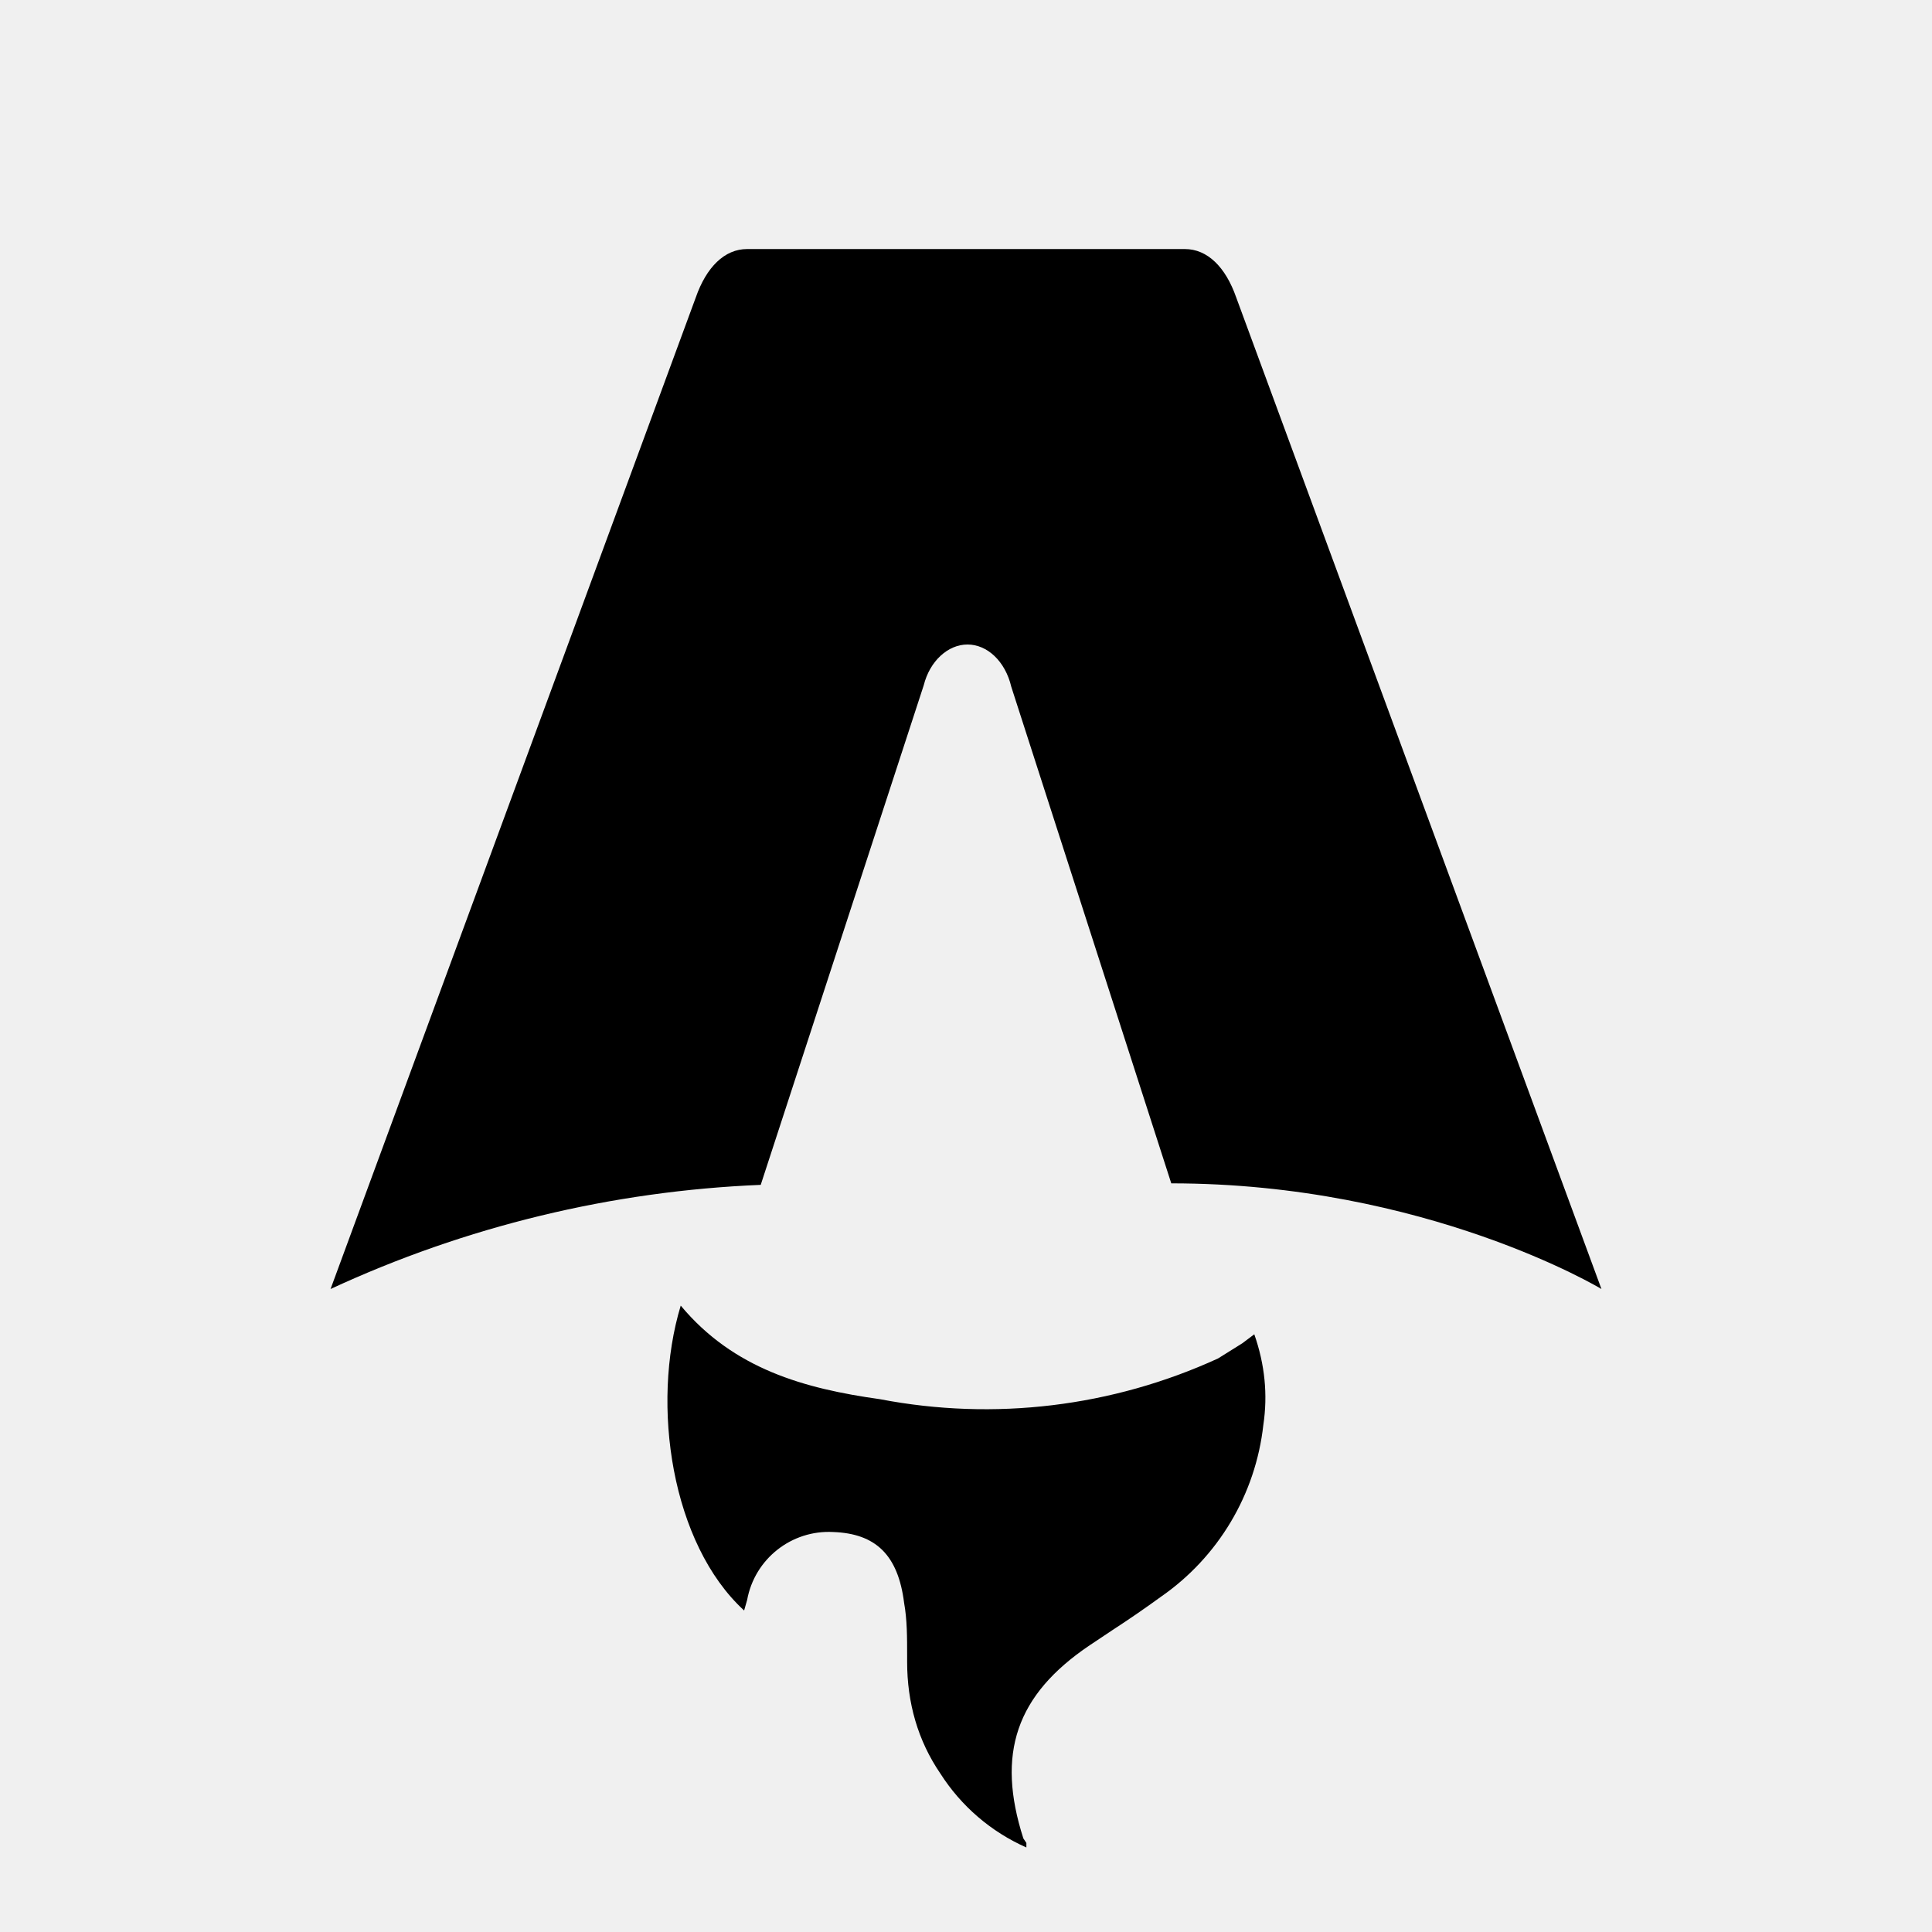
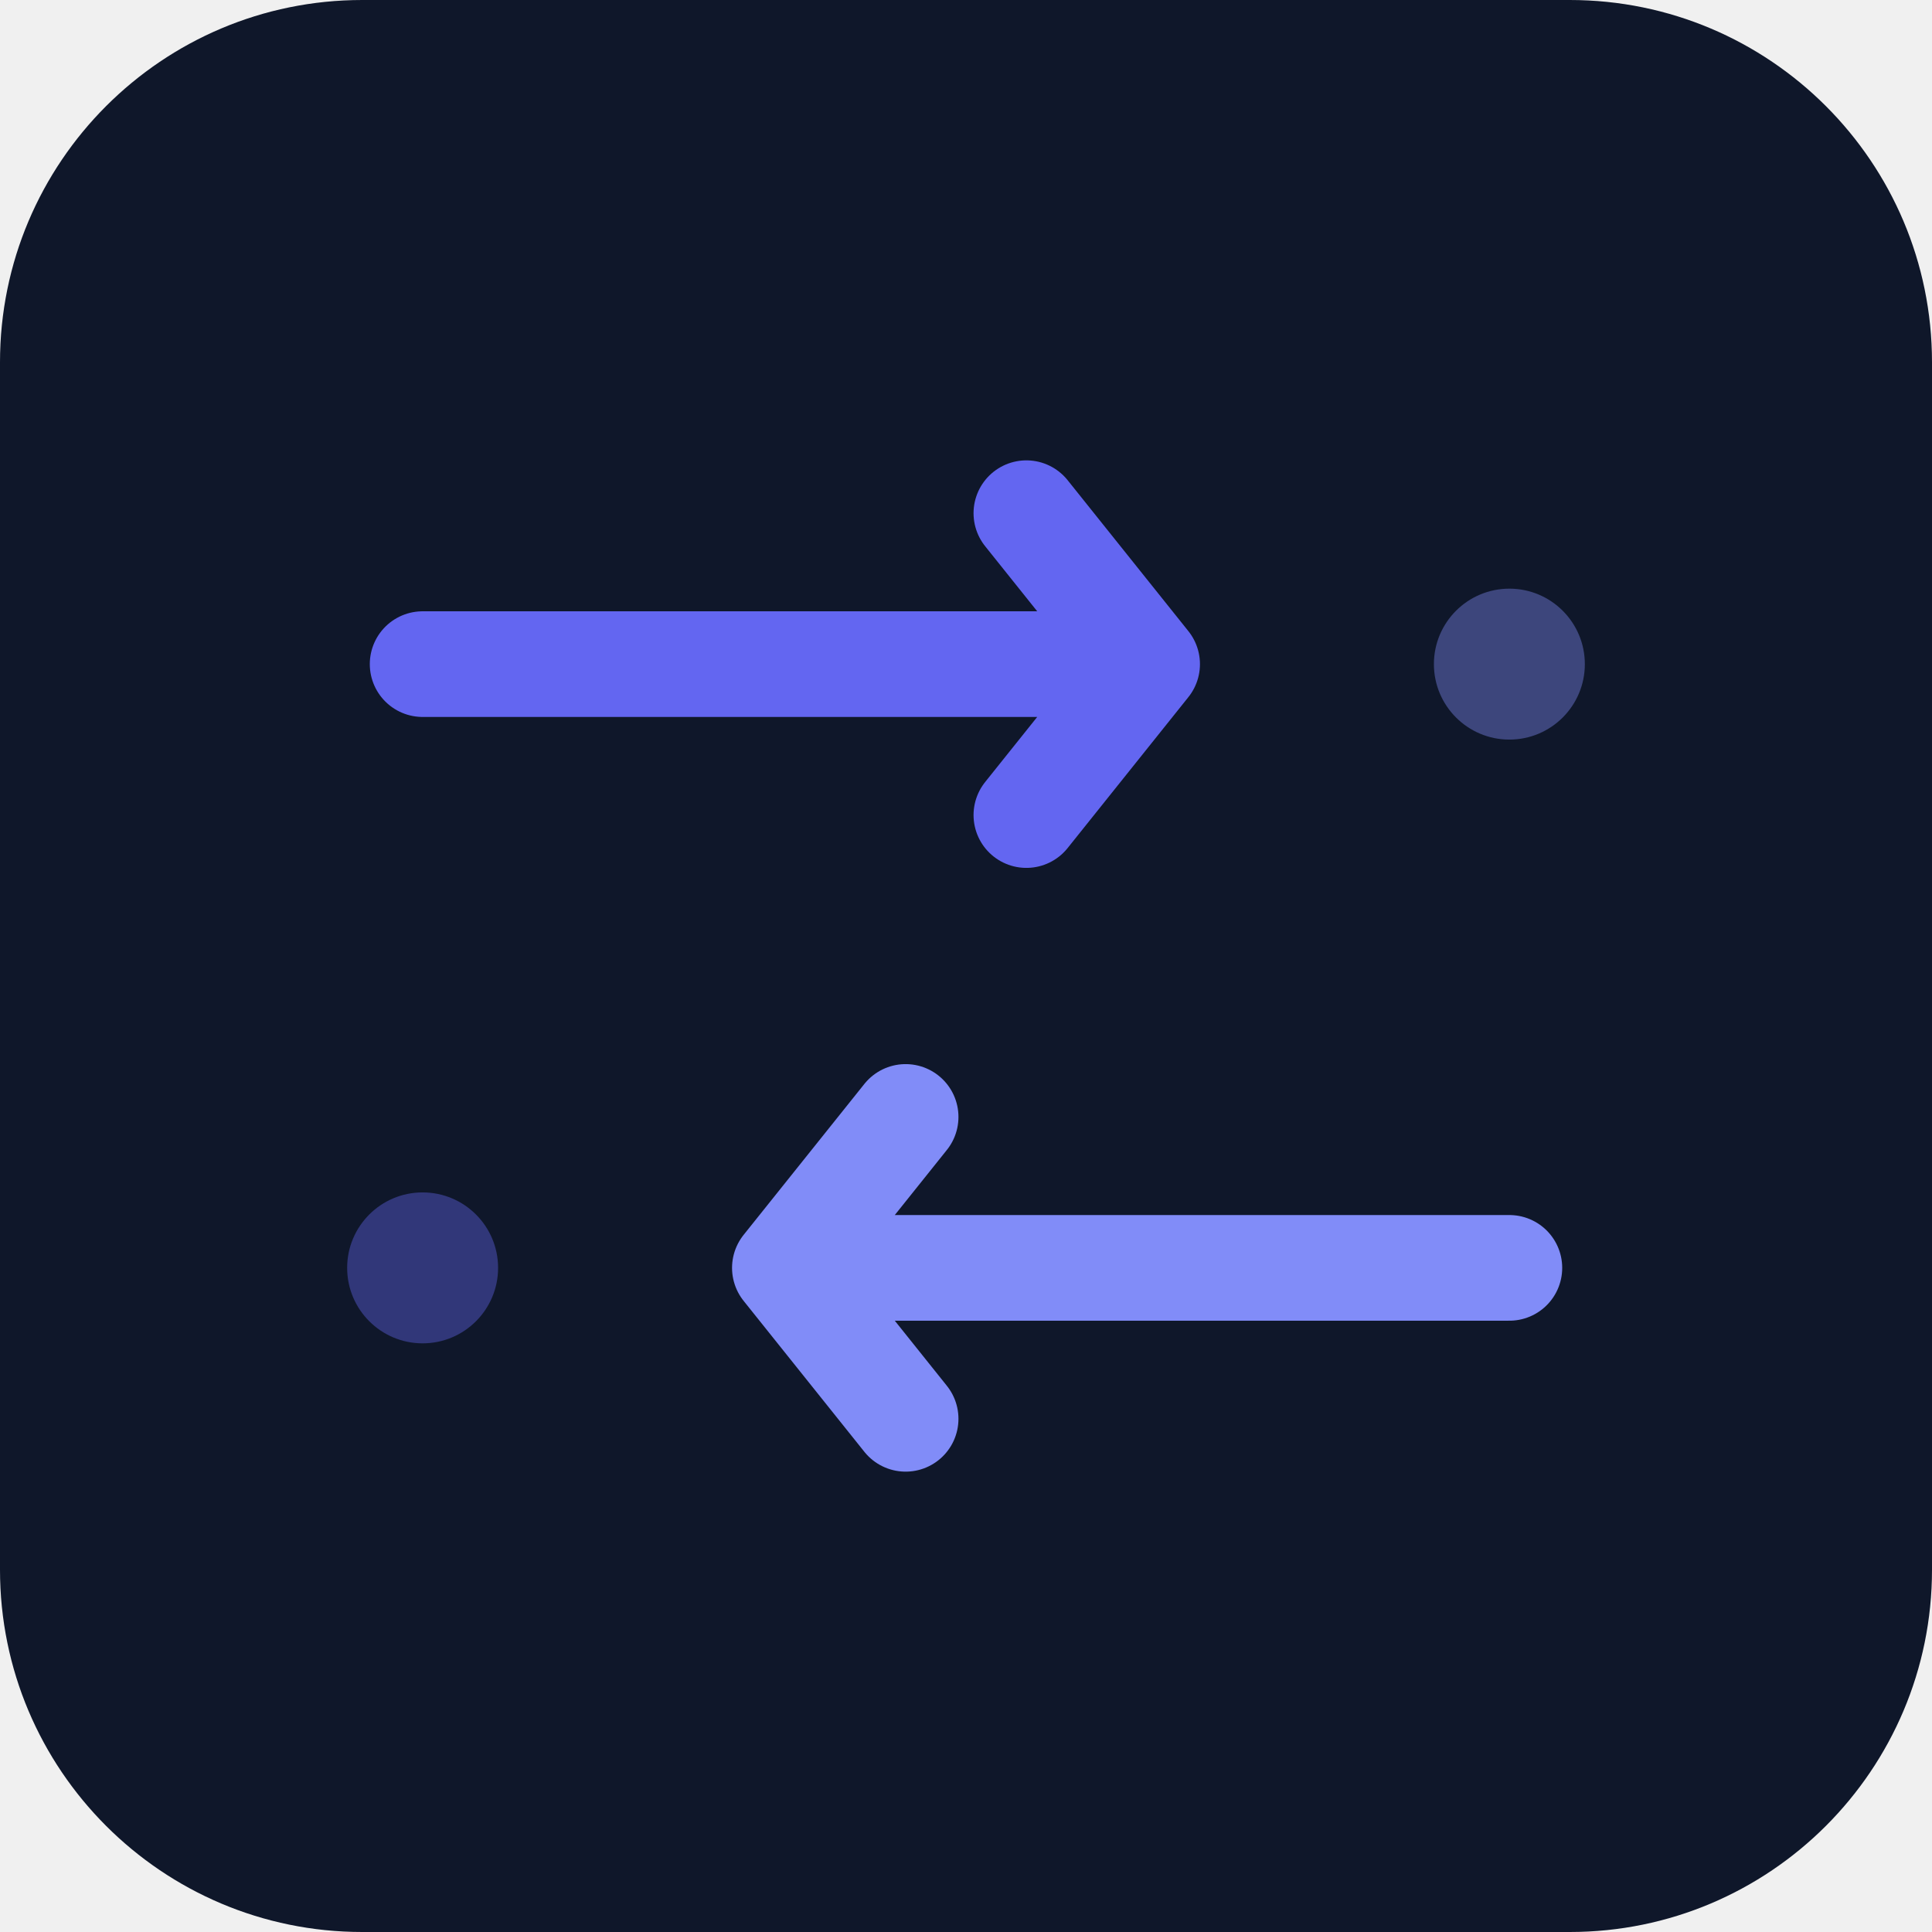
- <svg xmlns="http://www.w3.org/2000/svg" fill="none" viewBox="0 0 128 128">
-   <path d="M50.4 78.5a75.1 75.1 0 0 0-28.5 6.9l24.2-65.7c.7-2 1.9-3.2 3.4-3.2h29c1.5 0 2.7 1.2 3.4 3.2l24.2 65.7s-11.6-7-28.5-7L67 45.5c-.4-1.7-1.6-2.8-2.9-2.8-1.3 0-2.5 1.1-2.9 2.7L50.4 78.5Zm-1.1 28.2Zm-4.2-20.2c-2 6.6-.6 15.8 4.2 20.2a17.5 17.5 0 0 1 .2-.7 5.5 5.5 0 0 1 5.7-4.5c2.8.1 4.3 1.5 4.7 4.7.2 1.1.2 2.3.2 3.5v.4c0 2.7.7 5.2 2.2 7.4a13 13 0 0 0 5.7 4.9v-.3l-.2-.3c-1.8-5.6-.5-9.5 4.4-12.8l1.5-1a73 73 0 0 0 3.2-2.2 16 16 0 0 0 6.8-11.4c.3-2 .1-4-.6-6l-.8.6-1.6 1a37 37 0 0 1-22.4 2.7c-5-.7-9.7-2-13.2-6.2Z" />
-   <style>
-         path { fill: #000; }
-         @media (prefers-color-scheme: dark) {
-             path { fill: #FFF; }
-         }
-     </style>
+ <svg xmlns="http://www.w3.org/2000/svg" viewBox="0 0 64 64" width="64" height="64">
+   <rect width="64" height="64" rx="12" fill="#0f172a" />
+   <path d="M14 22 L38 22 L34 17 M38 22 L34 27" stroke="#6366f1" stroke-width="3.5" stroke-linecap="round" stroke-linejoin="round" fill="none" />
+   <path d="M50 42 L26 42 L30 37 M26 42 L30 47" stroke="#818cf8" stroke-width="3.5" stroke-linecap="round" stroke-linejoin="round" fill="none" />
+   <circle cx="14" cy="42" r="2.5" fill="#6366f1" opacity="0.4" />
+   <circle cx="50" cy="22" r="2.5" fill="#818cf8" opacity="0.4" />
</svg>
